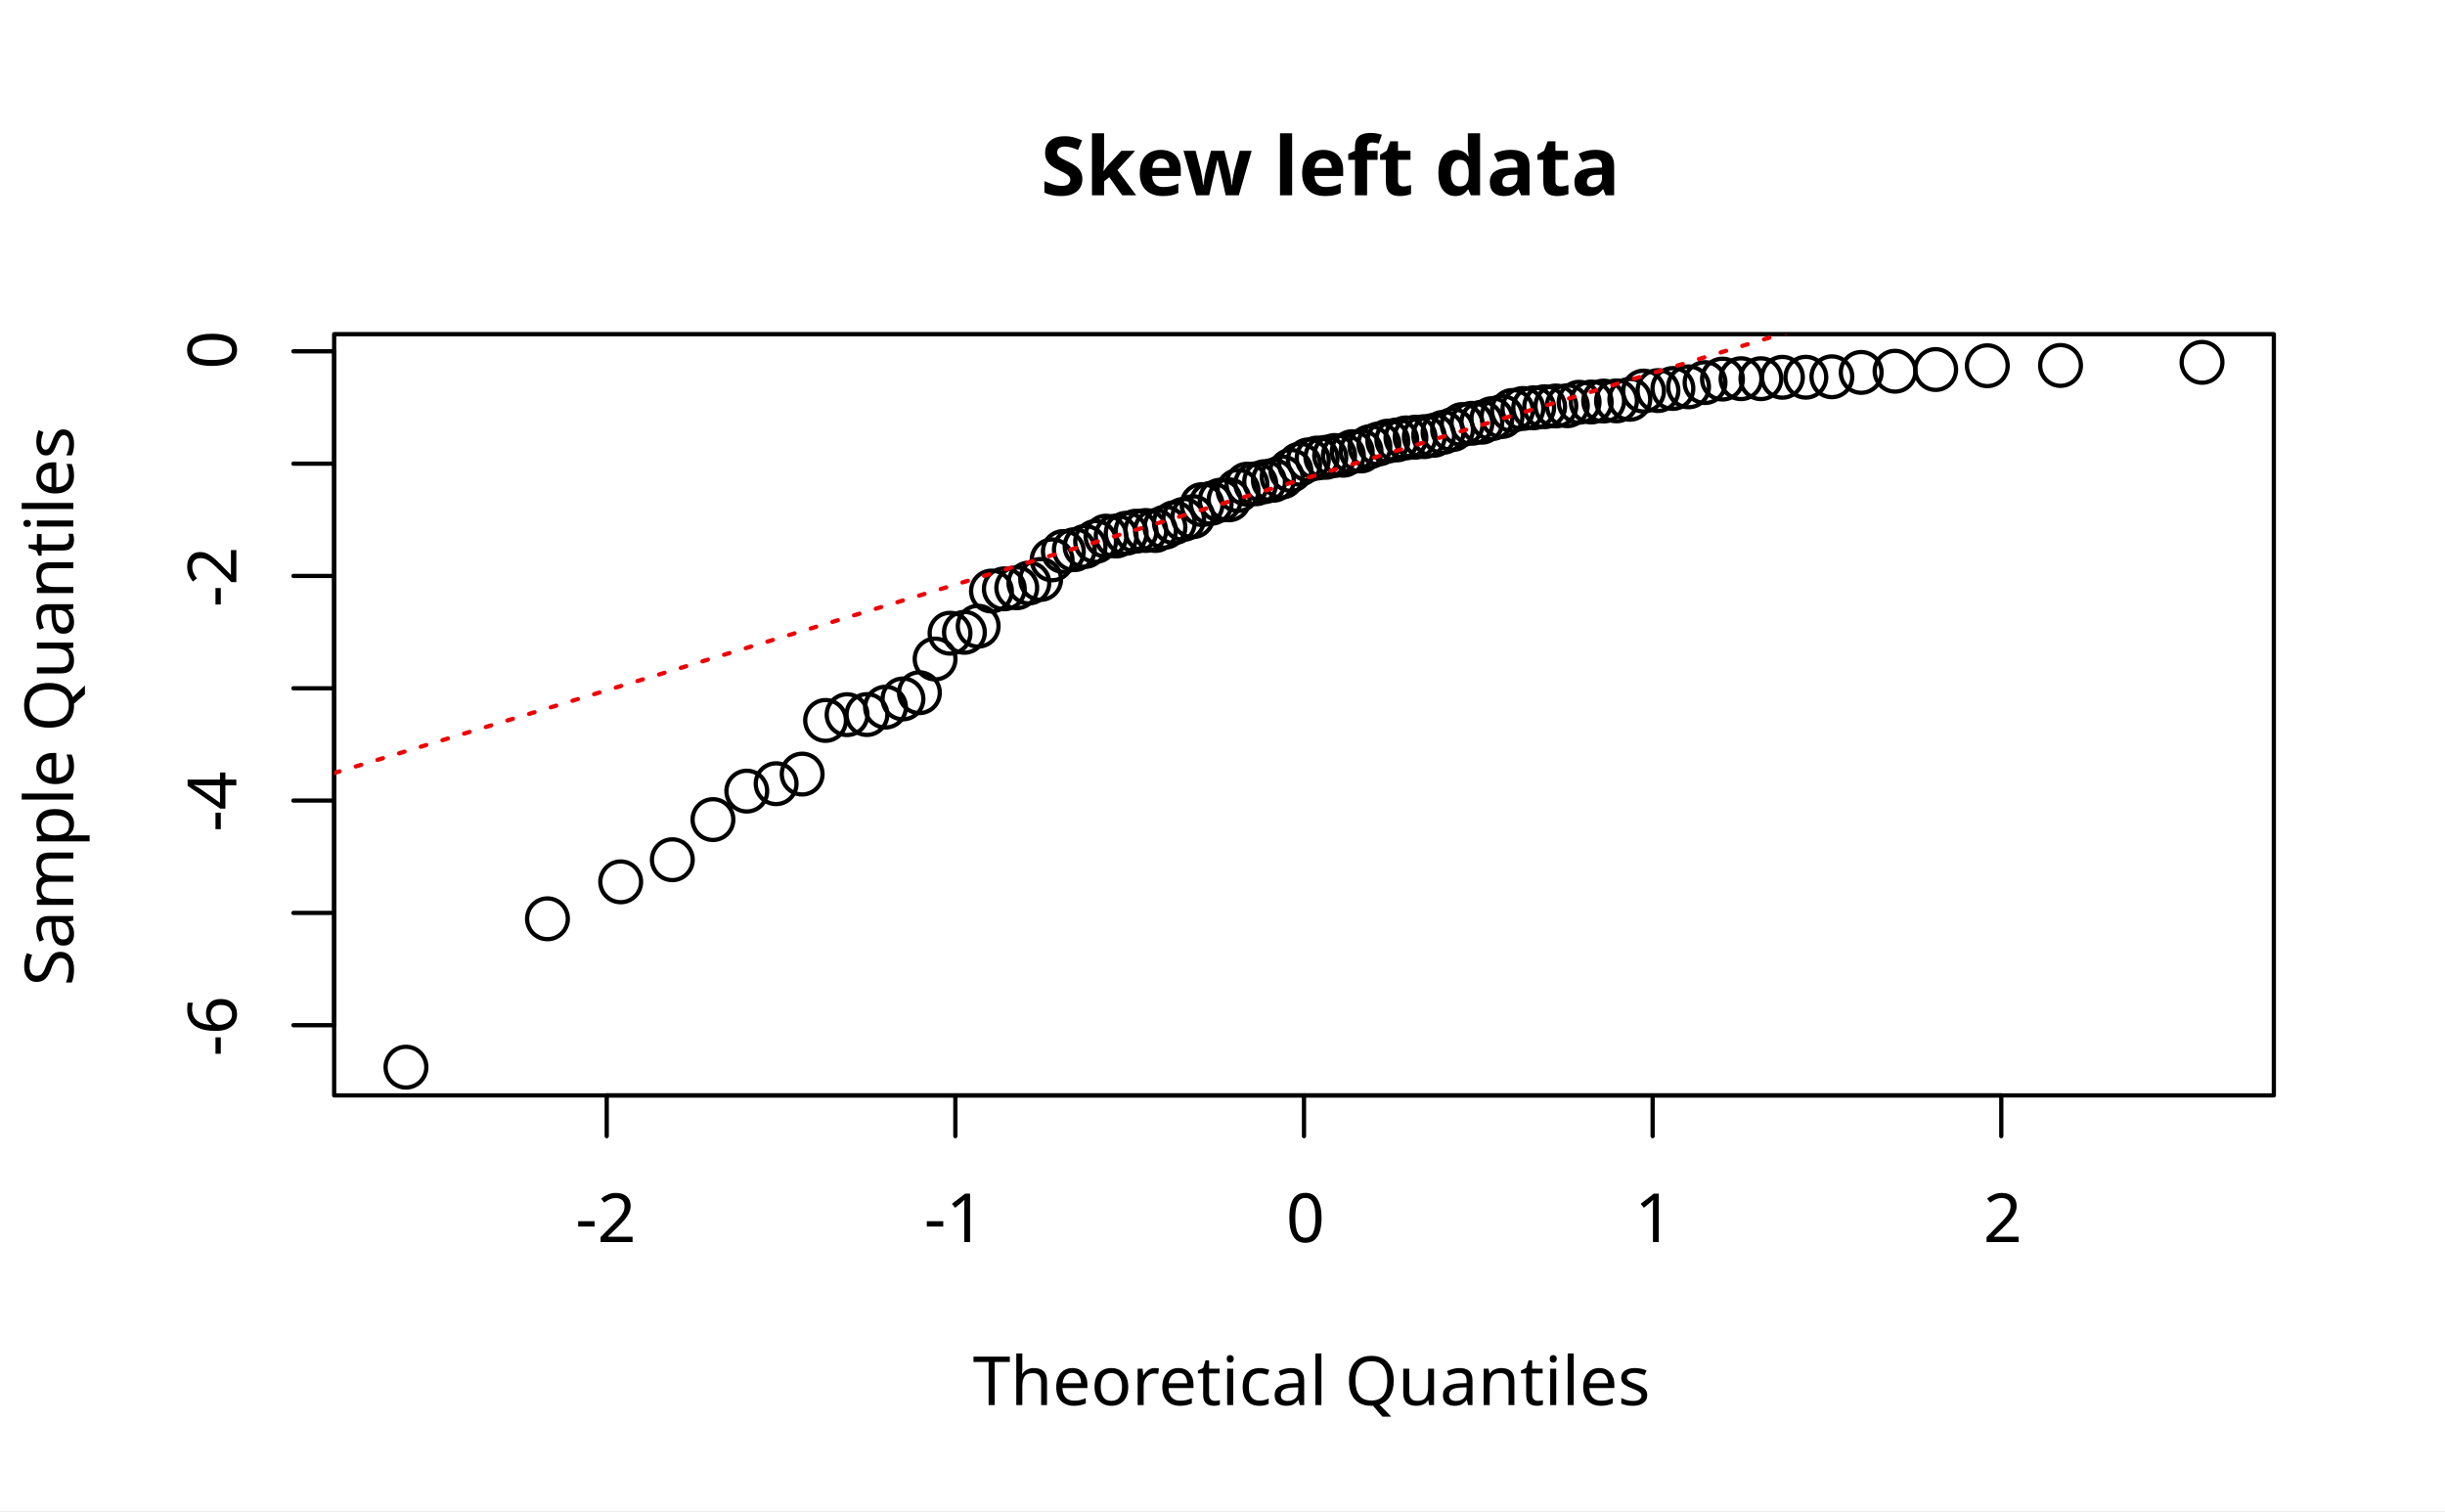
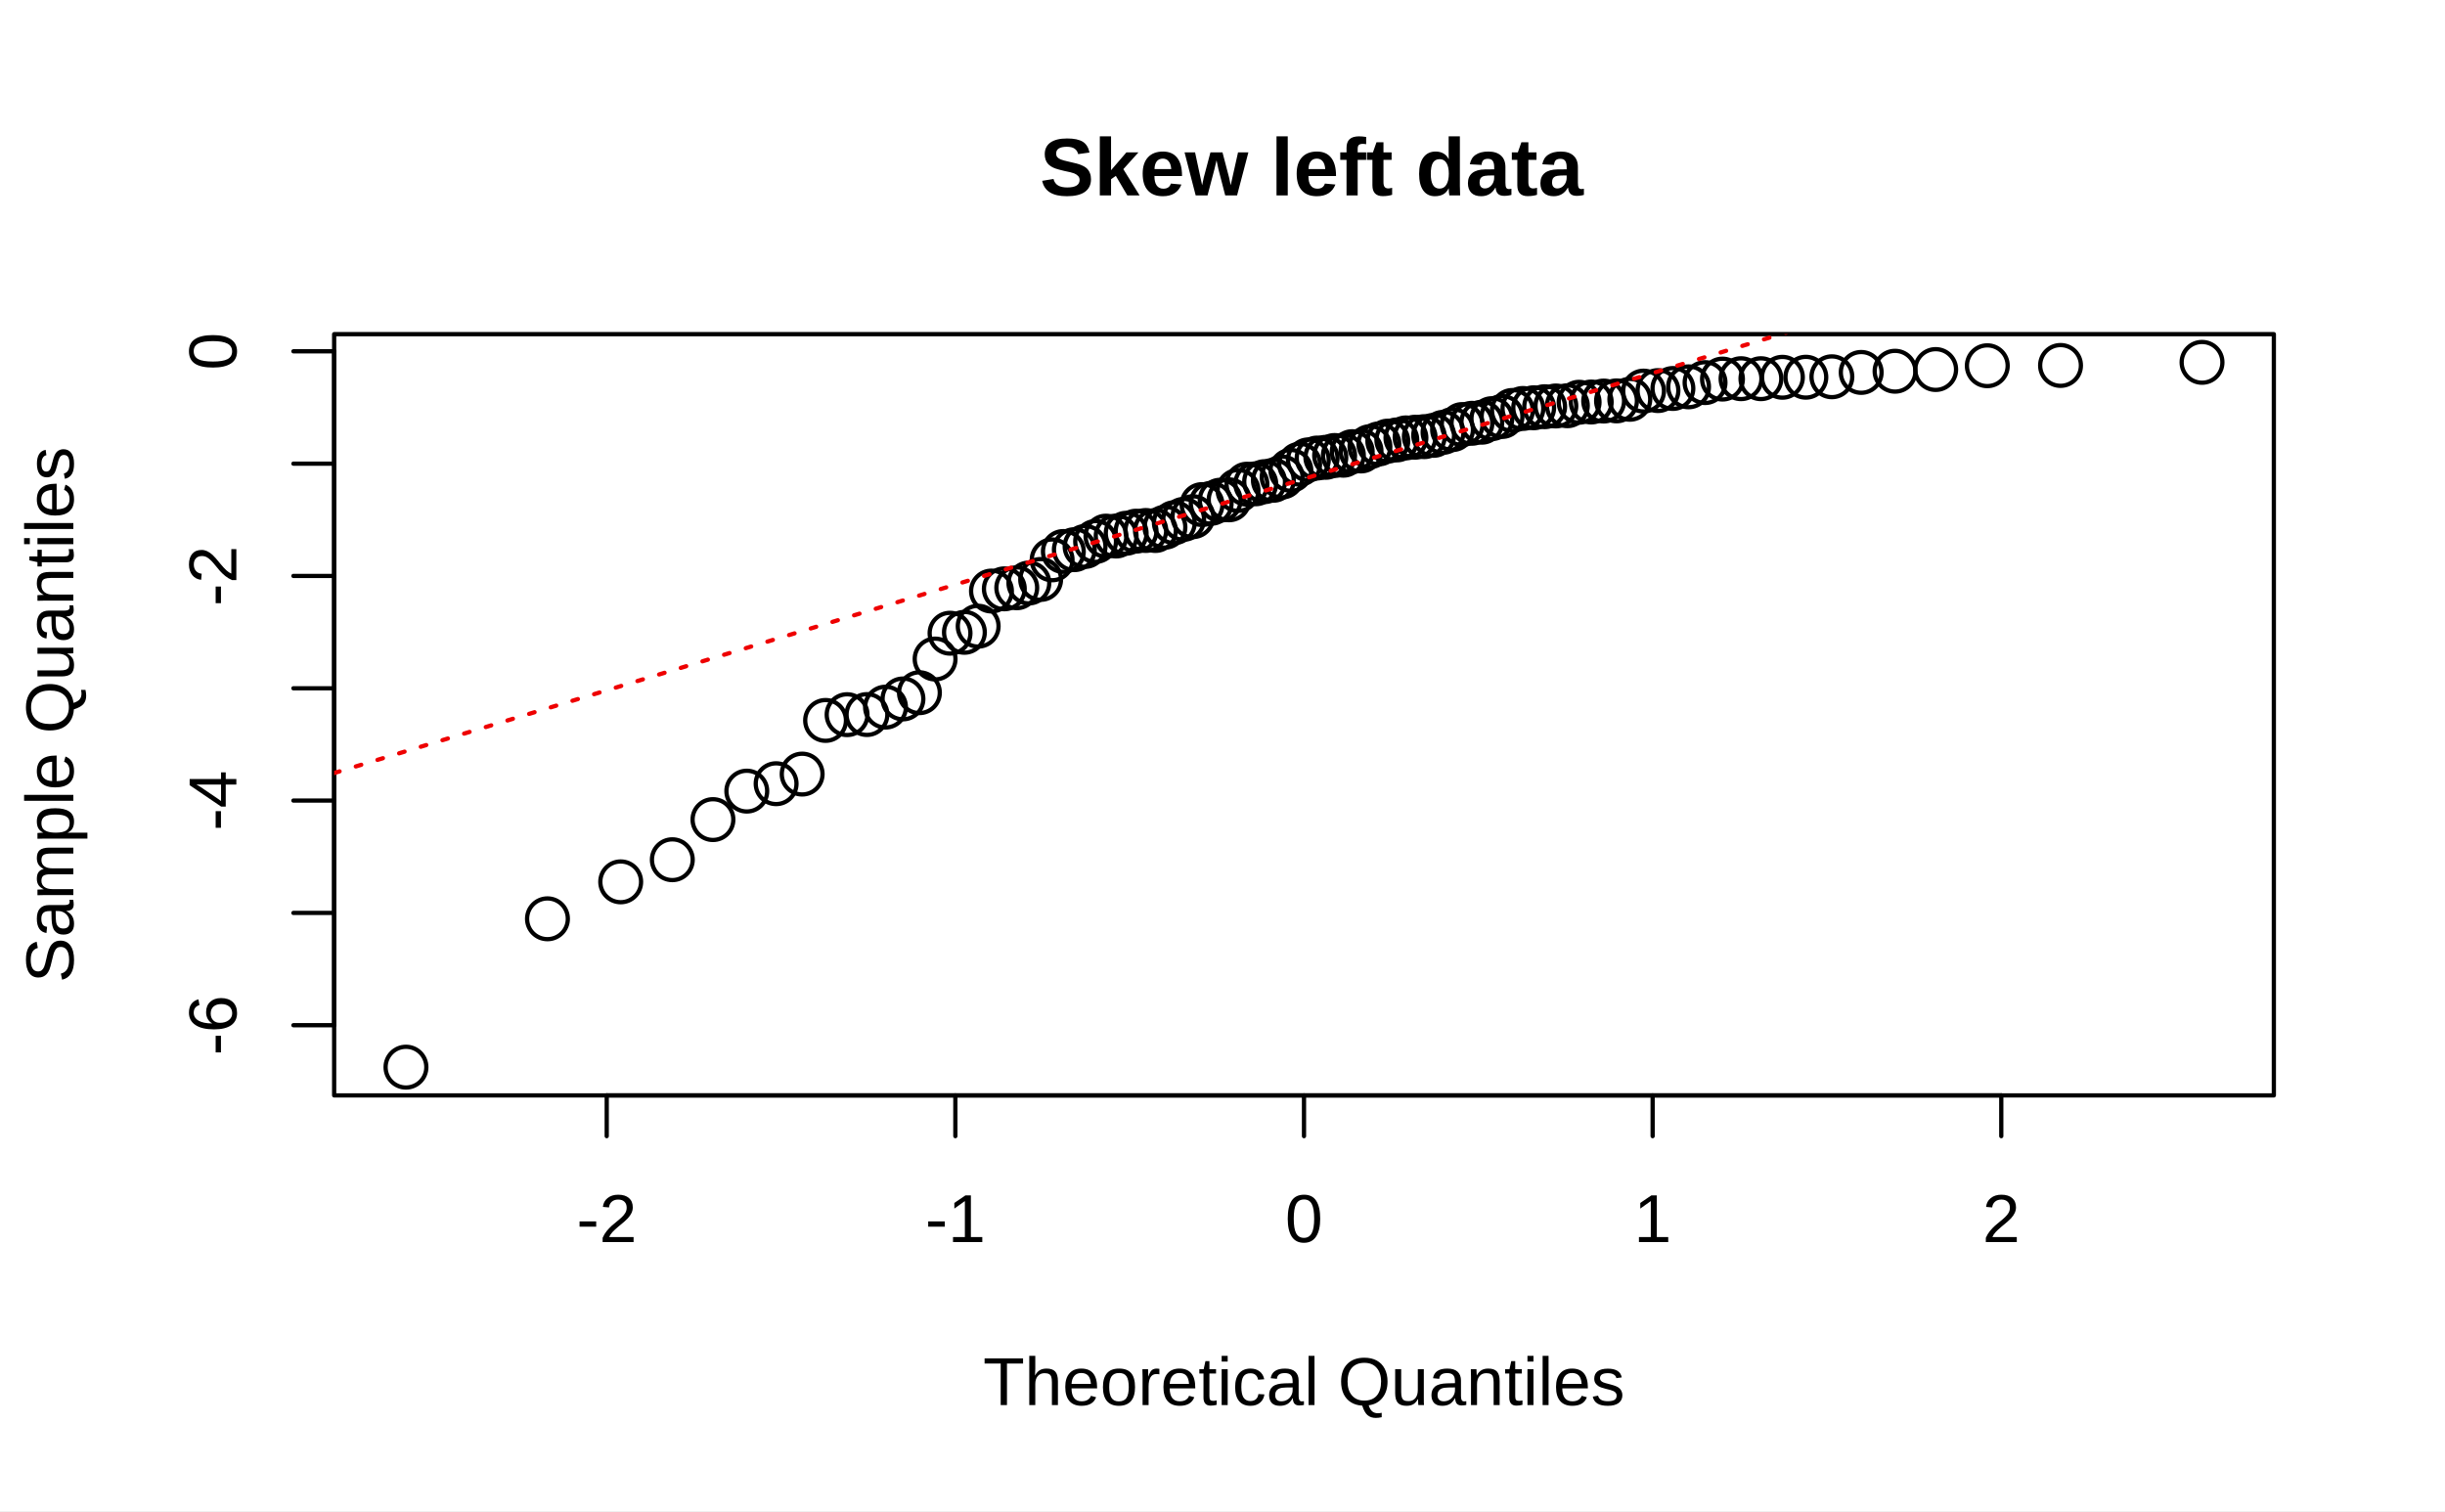
<svg xmlns="http://www.w3.org/2000/svg" viewBox="0 0 432.00 266.98">
  <defs>
    <style type="text/css">
    line, polyline, path, rect, circle {
      fill: none;
      stroke: #000000;
      stroke-linecap: round;
      stroke-linejoin: round;
      stroke-miterlimit: 10.00;
    }
  </style>
  </defs>
  <rect width="100%" height="100%" style="stroke: none; fill: #FFFFFF;" />
  <defs>
    <clipPath id="cpNTkuMDR8NDAxLjc2fDE5My41MzZ8NTkuMDQ=">
      <rect x="59.04" y="59.04" width="342.72" height="134.50" />
    </clipPath>
  </defs>
  <circle cx="254.97" cy="76.39" r="2.70pt" style="stroke-width: 0.75;" clip-path="url(#cpNTkuMDR8NDAxLjc2fDE5My41MzZ8NTkuMDQ=)" />
  <circle cx="191.72" cy="96.55" r="2.70pt" style="stroke-width: 0.75;" clip-path="url(#cpNTkuMDR8NDAxLjc2fDE5My41MzZ8NTkuMDQ=)" />
  <circle cx="269.08" cy="72.17" r="2.70pt" style="stroke-width: 0.75;" clip-path="url(#cpNTkuMDR8NDAxLjc2fDE5My41MzZ8NTkuMDQ=)" />
  <circle cx="218.75" cy="86.66" r="2.70pt" style="stroke-width: 0.75;" clip-path="url(#cpNTkuMDR8NDAxLjc2fDE5My41MzZ8NTkuMDQ=)" />
  <circle cx="212.39" cy="89.15" r="2.70pt" style="stroke-width: 0.75;" clip-path="url(#cpNTkuMDR8NDAxLjc2fDE5My41MzZ8NTkuMDQ=)" />
  <circle cx="149.67" cy="126.27" r="2.70pt" style="stroke-width: 0.75;" clip-path="url(#cpNTkuMDR8NDAxLjc2fDE5My41MzZ8NTkuMDQ=)" />
  <circle cx="185.90" cy="98.92" r="2.70pt" style="stroke-width: 0.75;" clip-path="url(#cpNTkuMDR8NDAxLjc2fDE5My41MzZ8NTkuMDQ=)" />
  <circle cx="238.92" cy="79.80" r="2.70pt" style="stroke-width: 0.75;" clip-path="url(#cpNTkuMDR8NDAxLjc2fDE5My41MzZ8NTkuMDQ=)" />
  <circle cx="170.40" cy="111.72" r="2.70pt" style="stroke-width: 0.75;" clip-path="url(#cpNTkuMDR8NDAxLjc2fDE5My41MzZ8NTkuMDQ=)" />
  <circle cx="245.21" cy="77.94" r="2.70pt" style="stroke-width: 0.75;" clip-path="url(#cpNTkuMDR8NDAxLjc2fDE5My41MzZ8NTkuMDQ=)" />
  <circle cx="193.58" cy="95.67" r="2.70pt" style="stroke-width: 0.75;" clip-path="url(#cpNTkuMDR8NDAxLjc2fDE5My41MzZ8NTkuMDQ=)" />
  <circle cx="281.15" cy="71.03" r="2.70pt" style="stroke-width: 0.75;" clip-path="url(#cpNTkuMDR8NDAxLjc2fDE5My41MzZ8NTkuMDQ=)" />
  <circle cx="125.97" cy="144.81" r="2.70pt" style="stroke-width: 0.75;" clip-path="url(#cpNTkuMDR8NDAxLjc2fDE5My41MzZ8NTkuMDQ=)" />
  <circle cx="319.07" cy="66.65" r="2.70pt" style="stroke-width: 0.75;" clip-path="url(#cpNTkuMDR8NDAxLjc2fDE5My41MzZ8NTkuMDQ=)" />
  <circle cx="246.80" cy="77.73" r="2.70pt" style="stroke-width: 0.75;" clip-path="url(#cpNTkuMDR8NDAxLjc2fDE5My41MzZ8NTkuMDQ=)" />
  <circle cx="243.63" cy="78.43" r="2.70pt" style="stroke-width: 0.75;" clip-path="url(#cpNTkuMDR8NDAxLjc2fDE5My41MzZ8NTkuMDQ=)" />
  <circle cx="287.97" cy="70.55" r="2.70pt" style="stroke-width: 0.75;" clip-path="url(#cpNTkuMDR8NDAxLjc2fDE5My41MzZ8NTkuMDQ=)" />
  <circle cx="228.08" cy="83.11" r="2.70pt" style="stroke-width: 0.75;" clip-path="url(#cpNTkuMDR8NDAxLjc2fDE5My41MzZ8NTkuMDQ=)" />
  <circle cx="285.62" cy="70.83" r="2.70pt" style="stroke-width: 0.75;" clip-path="url(#cpNTkuMDR8NDAxLjc2fDE5My41MzZ8NTkuMDQ=)" />
  <circle cx="351.13" cy="64.62" r="2.70pt" style="stroke-width: 0.75;" clip-path="url(#cpNTkuMDR8NDAxLjc2fDE5My41MzZ8NTkuMDQ=)" />
  <circle cx="242.05" cy="78.92" r="2.70pt" style="stroke-width: 0.75;" clip-path="url(#cpNTkuMDR8NDAxLjc2fDE5My41MzZ8NTkuMDQ=)" />
  <circle cx="183.87" cy="102.38" r="2.70pt" style="stroke-width: 0.75;" clip-path="url(#cpNTkuMDR8NDAxLjc2fDE5My41MzZ8NTkuMDQ=)" />
  <circle cx="250.03" cy="77.25" r="2.70pt" style="stroke-width: 0.75;" clip-path="url(#cpNTkuMDR8NDAxLjc2fDE5My41MzZ8NTkuMDQ=)" />
  <circle cx="314.93" cy="66.66" r="2.70pt" style="stroke-width: 0.75;" clip-path="url(#cpNTkuMDR8NDAxLjc2fDE5My41MzZ8NTkuMDQ=)" />
  <circle cx="179.65" cy="103.85" r="2.70pt" style="stroke-width: 0.75;" clip-path="url(#cpNTkuMDR8NDAxLjc2fDE5My41MzZ8NTkuMDQ=)" />
  <circle cx="307.62" cy="66.91" r="2.70pt" style="stroke-width: 0.75;" clip-path="url(#cpNTkuMDR8NDAxLjc2fDE5My41MzZ8NTkuMDQ=)" />
  <circle cx="204.15" cy="93.73" r="2.70pt" style="stroke-width: 0.75;" clip-path="url(#cpNTkuMDR8NDAxLjc2fDE5My41MzZ8NTkuMDQ=)" />
  <circle cx="240.48" cy="79.68" r="2.70pt" style="stroke-width: 0.75;" clip-path="url(#cpNTkuMDR8NDAxLjc2fDE5My41MzZ8NTkuMDQ=)" />
  <circle cx="202.45" cy="93.73" r="2.70pt" style="stroke-width: 0.75;" clip-path="url(#cpNTkuMDR8NDAxLjc2fDE5My41MzZ8NTkuMDQ=)" />
  <circle cx="195.41" cy="94.73" r="2.70pt" style="stroke-width: 0.75;" clip-path="url(#cpNTkuMDR8NDAxLjc2fDE5My41MzZ8NTkuMDQ=)" />
  <circle cx="172.83" cy="110.64" r="2.70pt" style="stroke-width: 0.75;" clip-path="url(#cpNTkuMDR8NDAxLjc2fDE5My41MzZ8NTkuMDQ=)" />
  <circle cx="217.17" cy="88.31" r="2.70pt" style="stroke-width: 0.75;" clip-path="url(#cpNTkuMDR8NDAxLjc2fDE5My41MzZ8NTkuMDQ=)" />
  <circle cx="165.22" cy="116.44" r="2.70pt" style="stroke-width: 0.75;" clip-path="url(#cpNTkuMDR8NDAxLjc2fDE5My41MzZ8NTkuMDQ=)" />
  <circle cx="364.07" cy="64.57" r="2.70pt" style="stroke-width: 0.75;" clip-path="url(#cpNTkuMDR8NDAxLjc2fDE5My41MzZ8NTkuMDQ=)" />
  <circle cx="145.87" cy="127.29" r="2.70pt" style="stroke-width: 0.75;" clip-path="url(#cpNTkuMDR8NDAxLjc2fDE5My41MzZ8NTkuMDQ=)" />
  <circle cx="276.93" cy="71.69" r="2.70pt" style="stroke-width: 0.75;" clip-path="url(#cpNTkuMDR8NDAxLjc2fDE5My41MzZ8NTkuMDQ=)" />
  <circle cx="220.32" cy="85.55" r="2.70pt" style="stroke-width: 0.75;" clip-path="url(#cpNTkuMDR8NDAxLjc2fDE5My41MzZ8NTkuMDQ=)" />
  <circle cx="167.86" cy="111.88" r="2.70pt" style="stroke-width: 0.75;" clip-path="url(#cpNTkuMDR8NDAxLjc2fDE5My41MzZ8NTkuMDQ=)" />
  <circle cx="328.85" cy="65.80" r="2.70pt" style="stroke-width: 0.75;" clip-path="url(#cpNTkuMDR8NDAxLjc2fDE5My41MzZ8NTkuMDQ=)" />
  <circle cx="205.83" cy="93.15" r="2.70pt" style="stroke-width: 0.75;" clip-path="url(#cpNTkuMDR8NDAxLjc2fDE5My41MzZ8NTkuMDQ=)" />
  <circle cx="198.98" cy="94.22" r="2.70pt" style="stroke-width: 0.75;" clip-path="url(#cpNTkuMDR8NDAxLjc2fDE5My41MzZ8NTkuMDQ=)" />
  <circle cx="175.18" cy="104.43" r="2.70pt" style="stroke-width: 0.75;" clip-path="url(#cpNTkuMDR8NDAxLjc2fDE5My41MzZ8NTkuMDQ=)" />
  <circle cx="389.07" cy="64.02" r="2.70pt" style="stroke-width: 0.75;" clip-path="url(#cpNTkuMDR8NDAxLjc2fDE5My41MzZ8NTkuMDQ=)" />
  <circle cx="261.82" cy="74.60" r="2.70pt" style="stroke-width: 0.75;" clip-path="url(#cpNTkuMDR8NDAxLjc2fDE5My41MzZ8NTkuMDQ=)" />
  <circle cx="295.58" cy="68.64" r="2.70pt" style="stroke-width: 0.75;" clip-path="url(#cpNTkuMDR8NDAxLjc2fDE5My41MzZ8NTkuMDQ=)" />
  <circle cx="209.14" cy="91.76" r="2.70pt" style="stroke-width: 0.75;" clip-path="url(#cpNTkuMDR8NDAxLjc2fDE5My41MzZ8NTkuMDQ=)" />
  <circle cx="189.82" cy="97.12" r="2.70pt" style="stroke-width: 0.75;" clip-path="url(#cpNTkuMDR8NDAxLjc2fDE5My41MzZ8NTkuMDQ=)" />
  <circle cx="272.92" cy="71.86" r="2.70pt" style="stroke-width: 0.75;" clip-path="url(#cpNTkuMDR8NDAxLjc2fDE5My41MzZ8NTkuMDQ=)" />
  <circle cx="253.31" cy="76.92" r="2.70pt" style="stroke-width: 0.75;" clip-path="url(#cpNTkuMDR8NDAxLjc2fDE5My41MzZ8NTkuMDQ=)" />
  <circle cx="323.67" cy="66.57" r="2.70pt" style="stroke-width: 0.75;" clip-path="url(#cpNTkuMDR8NDAxLjc2fDE5My41MzZ8NTkuMDQ=)" />
  <circle cx="298.35" cy="68.35" r="2.70pt" style="stroke-width: 0.75;" clip-path="url(#cpNTkuMDR8NDAxLjc2fDE5My41MzZ8NTkuMDQ=)" />
  <circle cx="251.66" cy="77.15" r="2.70pt" style="stroke-width: 0.75;" clip-path="url(#cpNTkuMDR8NDAxLjc2fDE5My41MzZ8NTkuMDQ=)" />
  <circle cx="187.88" cy="97.44" r="2.70pt" style="stroke-width: 0.75;" clip-path="url(#cpNTkuMDR8NDAxLjc2fDE5My41MzZ8NTkuMDQ=)" />
  <circle cx="304.34" cy="66.98" r="2.70pt" style="stroke-width: 0.75;" clip-path="url(#cpNTkuMDR8NDAxLjc2fDE5My41MzZ8NTkuMDQ=)" />
  <circle cx="177.45" cy="104.04" r="2.70pt" style="stroke-width: 0.75;" clip-path="url(#cpNTkuMDR8NDAxLjc2fDE5My41MzZ8NTkuMDQ=)" />
  <circle cx="292.94" cy="69.01" r="2.70pt" style="stroke-width: 0.75;" clip-path="url(#cpNTkuMDR8NDAxLjc2fDE5My41MzZ8NTkuMDQ=)" />
  <circle cx="221.88" cy="85.48" r="2.70pt" style="stroke-width: 0.75;" clip-path="url(#cpNTkuMDR8NDAxLjc2fDE5My41MzZ8NTkuMDQ=)" />
  <circle cx="159.54" cy="123.49" r="2.70pt" style="stroke-width: 0.75;" clip-path="url(#cpNTkuMDR8NDAxLjc2fDE5My41MzZ8NTkuMDQ=)" />
  <circle cx="153.18" cy="126.25" r="2.70pt" style="stroke-width: 0.75;" clip-path="url(#cpNTkuMDR8NDAxLjc2fDE5My41MzZ8NTkuMDQ=)" />
  <circle cx="258.35" cy="75.01" r="2.70pt" style="stroke-width: 0.75;" clip-path="url(#cpNTkuMDR8NDAxLjc2fDE5My41MzZ8NTkuMDQ=)" />
  <circle cx="248.41" cy="77.37" r="2.70pt" style="stroke-width: 0.75;" clip-path="url(#cpNTkuMDR8NDAxLjc2fDE5My41MzZ8NTkuMDQ=)" />
  <circle cx="311.13" cy="66.91" r="2.70pt" style="stroke-width: 0.75;" clip-path="url(#cpNTkuMDR8NDAxLjc2fDE5My41MzZ8NTkuMDQ=)" />
  <circle cx="267.22" cy="72.52" r="2.70pt" style="stroke-width: 0.75;" clip-path="url(#cpNTkuMDR8NDAxLjc2fDE5My41MzZ8NTkuMDQ=)" />
  <circle cx="226.54" cy="84.28" r="2.70pt" style="stroke-width: 0.75;" clip-path="url(#cpNTkuMDR8NDAxLjc2fDE5My41MzZ8NTkuMDQ=)" />
  <circle cx="207.49" cy="92.35" r="2.70pt" style="stroke-width: 0.75;" clip-path="url(#cpNTkuMDR8NDAxLjc2fDE5My41MzZ8NTkuMDQ=)" />
  <circle cx="210.77" cy="91.29" r="2.70pt" style="stroke-width: 0.75;" clip-path="url(#cpNTkuMDR8NDAxLjc2fDE5My41MzZ8NTkuMDQ=)" />
  <circle cx="270.98" cy="72.05" r="2.70pt" style="stroke-width: 0.75;" clip-path="url(#cpNTkuMDR8NDAxLjc2fDE5My41MzZ8NTkuMDQ=)" />
  <circle cx="223.44" cy="85.10" r="2.70pt" style="stroke-width: 0.75;" clip-path="url(#cpNTkuMDR8NDAxLjc2fDE5My41MzZ8NTkuMDQ=)" />
  <circle cx="234.26" cy="80.80" r="2.70pt" style="stroke-width: 0.75;" clip-path="url(#cpNTkuMDR8NDAxLjc2fDE5My41MzZ8NTkuMDQ=)" />
  <circle cx="235.81" cy="80.48" r="2.70pt" style="stroke-width: 0.75;" clip-path="url(#cpNTkuMDR8NDAxLjc2fDE5My41MzZ8NTkuMDQ=)" />
  <circle cx="118.79" cy="151.90" r="2.70pt" style="stroke-width: 0.75;" clip-path="url(#cpNTkuMDR8NDAxLjc2fDE5My41MzZ8NTkuMDQ=)" />
  <circle cx="96.73" cy="162.34" r="2.70pt" style="stroke-width: 0.75;" clip-path="url(#cpNTkuMDR8NDAxLjc2fDE5My41MzZ8NTkuMDQ=)" />
  <circle cx="156.46" cy="124.94" r="2.70pt" style="stroke-width: 0.75;" clip-path="url(#cpNTkuMDR8NDAxLjc2fDE5My41MzZ8NTkuMDQ=)" />
  <circle cx="237.36" cy="80.43" r="2.70pt" style="stroke-width: 0.75;" clip-path="url(#cpNTkuMDR8NDAxLjc2fDE5My41MzZ8NTkuMDQ=)" />
  <circle cx="342.01" cy="65.29" r="2.70pt" style="stroke-width: 0.75;" clip-path="url(#cpNTkuMDR8NDAxLjc2fDE5My41MzZ8NTkuMDQ=)" />
  <circle cx="290.40" cy="69.10" r="2.70pt" style="stroke-width: 0.75;" clip-path="url(#cpNTkuMDR8NDAxLjc2fDE5My41MzZ8NTkuMDQ=)" />
  <circle cx="214.00" cy="88.93" r="2.70pt" style="stroke-width: 0.75;" clip-path="url(#cpNTkuMDR8NDAxLjc2fDE5My41MzZ8NTkuMDQ=)" />
  <circle cx="301.26" cy="67.60" r="2.70pt" style="stroke-width: 0.75;" clip-path="url(#cpNTkuMDR8NDAxLjc2fDE5My41MzZ8NTkuMDQ=)" />
  <circle cx="224.99" cy="84.86" r="2.70pt" style="stroke-width: 0.75;" clip-path="url(#cpNTkuMDR8NDAxLjc2fDE5My41MzZ8NTkuMDQ=)" />
  <circle cx="232.72" cy="80.93" r="2.70pt" style="stroke-width: 0.75;" clip-path="url(#cpNTkuMDR8NDAxLjc2fDE5My41MzZ8NTkuMDQ=)" />
  <circle cx="71.73" cy="188.55" r="2.70pt" style="stroke-width: 0.75;" clip-path="url(#cpNTkuMDR8NDAxLjc2fDE5My41MzZ8NTkuMDQ=)" />
  <circle cx="162.45" cy="122.39" r="2.70pt" style="stroke-width: 0.75;" clip-path="url(#cpNTkuMDR8NDAxLjc2fDE5My41MzZ8NTkuMDQ=)" />
  <circle cx="263.59" cy="73.97" r="2.70pt" style="stroke-width: 0.75;" clip-path="url(#cpNTkuMDR8NDAxLjc2fDE5My41MzZ8NTkuMDQ=)" />
  <circle cx="265.39" cy="73.59" r="2.70pt" style="stroke-width: 0.75;" clip-path="url(#cpNTkuMDR8NDAxLjc2fDE5My41MzZ8NTkuMDQ=)" />
  <circle cx="334.83" cy="65.59" r="2.70pt" style="stroke-width: 0.75;" clip-path="url(#cpNTkuMDR8NDAxLjc2fDE5My41MzZ8NTkuMDQ=)" />
  <circle cx="200.73" cy="93.85" r="2.70pt" style="stroke-width: 0.75;" clip-path="url(#cpNTkuMDR8NDAxLjc2fDE5My41MzZ8NTkuMDQ=)" />
  <circle cx="229.63" cy="82.02" r="2.70pt" style="stroke-width: 0.75;" clip-path="url(#cpNTkuMDR8NDAxLjc2fDE5My41MzZ8NTkuMDQ=)" />
  <circle cx="137.13" cy="138.47" r="2.70pt" style="stroke-width: 0.75;" clip-path="url(#cpNTkuMDR8NDAxLjc2fDE5My41MzZ8NTkuMDQ=)" />
  <circle cx="181.79" cy="103.01" r="2.70pt" style="stroke-width: 0.75;" clip-path="url(#cpNTkuMDR8NDAxLjc2fDE5My41MzZ8NTkuMDQ=)" />
  <circle cx="109.67" cy="155.81" r="2.70pt" style="stroke-width: 0.75;" clip-path="url(#cpNTkuMDR8NDAxLjc2fDE5My41MzZ8NTkuMDQ=)" />
  <circle cx="141.73" cy="136.77" r="2.70pt" style="stroke-width: 0.75;" clip-path="url(#cpNTkuMDR8NDAxLjc2fDE5My41MzZ8NTkuMDQ=)" />
  <circle cx="231.17" cy="81.25" r="2.70pt" style="stroke-width: 0.75;" clip-path="url(#cpNTkuMDR8NDAxLjc2fDE5My41MzZ8NTkuMDQ=)" />
  <circle cx="256.65" cy="75.90" r="2.70pt" style="stroke-width: 0.75;" clip-path="url(#cpNTkuMDR8NDAxLjc2fDE5My41MzZ8NTkuMDQ=)" />
  <circle cx="274.90" cy="71.73" r="2.70pt" style="stroke-width: 0.75;" clip-path="url(#cpNTkuMDR8NDAxLjc2fDE5My41MzZ8NTkuMDQ=)" />
  <circle cx="215.59" cy="88.38" r="2.70pt" style="stroke-width: 0.75;" clip-path="url(#cpNTkuMDR8NDAxLjc2fDE5My41MzZ8NTkuMDQ=)" />
  <circle cx="279.01" cy="71.07" r="2.70pt" style="stroke-width: 0.75;" clip-path="url(#cpNTkuMDR8NDAxLjc2fDE5My41MzZ8NTkuMDQ=)" />
  <circle cx="260.07" cy="74.79" r="2.70pt" style="stroke-width: 0.75;" clip-path="url(#cpNTkuMDR8NDAxLjc2fDE5My41MzZ8NTkuMDQ=)" />
  <circle cx="131.95" cy="139.78" r="2.70pt" style="stroke-width: 0.75;" clip-path="url(#cpNTkuMDR8NDAxLjc2fDE5My41MzZ8NTkuMDQ=)" />
  <circle cx="197.21" cy="94.71" r="2.70pt" style="stroke-width: 0.75;" clip-path="url(#cpNTkuMDR8NDAxLjc2fDE5My41MzZ8NTkuMDQ=)" />
  <circle cx="283.35" cy="70.86" r="2.70pt" style="stroke-width: 0.75;" clip-path="url(#cpNTkuMDR8NDAxLjc2fDE5My41MzZ8NTkuMDQ=)" />
  <defs>
    <clipPath id="cpMHw0MzJ8MjY2Ljk3Nnww">
      <rect x="0.00" y="0.00" width="432.00" height="266.98" />
    </clipPath>
  </defs>
  <line x1="107.20" y1="193.54" x2="353.60" y2="193.54" style="stroke-width: 0.75;" clip-path="url(#cpMHw0MzJ8MjY2Ljk3Nnww)" />
  <line x1="107.20" y1="193.54" x2="107.20" y2="200.74" style="stroke-width: 0.75;" clip-path="url(#cpMHw0MzJ8MjY2Ljk3Nnww)" />
  <line x1="168.80" y1="193.54" x2="168.80" y2="200.74" style="stroke-width: 0.75;" clip-path="url(#cpMHw0MzJ8MjY2Ljk3Nnww)" />
  <line x1="230.40" y1="193.54" x2="230.40" y2="200.74" style="stroke-width: 0.75;" clip-path="url(#cpMHw0MzJ8MjY2Ljk3Nnww)" />
  <line x1="292.00" y1="193.54" x2="292.00" y2="200.74" style="stroke-width: 0.75;" clip-path="url(#cpMHw0MzJ8MjY2Ljk3Nnww)" />
  <line x1="353.60" y1="193.54" x2="353.60" y2="200.74" style="stroke-width: 0.75;" clip-path="url(#cpMHw0MzJ8MjY2Ljk3Nnww)" />
  <g clip-path="url(#cpMHw0MzJ8MjY2Ljk3Nnww)">
-     <text x="101.67" y="219.46" style="font-size: 12.00px; font-family: Utopia;" textLength="11.06px" lengthAdjust="spacingAndGlyphs">-2</text>
+     <text x="101.87" y="219.46" style="font-size: 12.00px; font-family: Arial;" textLength="10.67px" lengthAdjust="spacingAndGlyphs">-2</text>
  </g>
  <g clip-path="url(#cpMHw0MzJ8MjY2Ljk3Nnww)">
-     <text x="163.27" y="219.46" style="font-size: 12.00px; font-family: Utopia;" textLength="11.06px" lengthAdjust="spacingAndGlyphs">-1</text>
+     <text x="163.47" y="219.46" style="font-size: 12.00px; font-family: Arial;" textLength="10.67px" lengthAdjust="spacingAndGlyphs">-1</text>
  </g>
  <g clip-path="url(#cpMHw0MzJ8MjY2Ljk3Nnww)">
-     <text x="227.22" y="219.46" style="font-size: 12.00px; font-family: Utopia;" textLength="6.36px" lengthAdjust="spacingAndGlyphs">0</text>
+     <text x="227.06" y="219.46" style="font-size: 12.00px; font-family: Arial;" textLength="6.67px" lengthAdjust="spacingAndGlyphs">0</text>
  </g>
  <g clip-path="url(#cpMHw0MzJ8MjY2Ljk3Nnww)">
-     <text x="288.82" y="219.46" style="font-size: 12.00px; font-family: Utopia;" textLength="6.36px" lengthAdjust="spacingAndGlyphs">1</text>
+     <text x="288.66" y="219.46" style="font-size: 12.00px; font-family: Arial;" textLength="6.67px" lengthAdjust="spacingAndGlyphs">1</text>
  </g>
  <g clip-path="url(#cpMHw0MzJ8MjY2Ljk3Nnww)">
-     <text x="350.42" y="219.46" style="font-size: 12.00px; font-family: Utopia;" textLength="6.36px" lengthAdjust="spacingAndGlyphs">2</text>
+     <text x="350.26" y="219.46" style="font-size: 12.00px; font-family: Arial;" textLength="6.67px" lengthAdjust="spacingAndGlyphs">2</text>
  </g>
  <line x1="59.04" y1="181.14" x2="59.04" y2="62.07" style="stroke-width: 0.75;" clip-path="url(#cpMHw0MzJ8MjY2Ljk3Nnww)" />
  <line x1="59.04" y1="181.14" x2="51.84" y2="181.14" style="stroke-width: 0.75;" clip-path="url(#cpMHw0MzJ8MjY2Ljk3Nnww)" />
  <line x1="59.04" y1="161.30" x2="51.84" y2="161.30" style="stroke-width: 0.75;" clip-path="url(#cpMHw0MzJ8MjY2Ljk3Nnww)" />
  <line x1="59.04" y1="141.45" x2="51.84" y2="141.45" style="stroke-width: 0.75;" clip-path="url(#cpMHw0MzJ8MjY2Ljk3Nnww)" />
  <line x1="59.04" y1="121.61" x2="51.84" y2="121.61" style="stroke-width: 0.75;" clip-path="url(#cpMHw0MzJ8MjY2Ljk3Nnww)" />
  <line x1="59.04" y1="101.76" x2="51.84" y2="101.76" style="stroke-width: 0.75;" clip-path="url(#cpMHw0MzJ8MjY2Ljk3Nnww)" />
  <line x1="59.04" y1="81.92" x2="51.84" y2="81.92" style="stroke-width: 0.75;" clip-path="url(#cpMHw0MzJ8MjY2Ljk3Nnww)" />
  <line x1="59.04" y1="62.07" x2="51.84" y2="62.07" style="stroke-width: 0.75;" clip-path="url(#cpMHw0MzJ8MjY2Ljk3Nnww)" />
  <g clip-path="url(#cpMHw0MzJ8MjY2Ljk3Nnww)">
-     <text transform="translate(41.76,186.67) rotate(-90)" style="font-size: 12.00px; font-family: Utopia;" textLength="11.06px" lengthAdjust="spacingAndGlyphs">-6</text>
+     <text transform="translate(41.76,186.48) rotate(-90)" style="font-size: 12.00px; font-family: Arial;" textLength="10.67px" lengthAdjust="spacingAndGlyphs">-6</text>
  </g>
  <g clip-path="url(#cpMHw0MzJ8MjY2Ljk3Nnww)">
-     <text transform="translate(41.76,146.98) rotate(-90)" style="font-size: 12.00px; font-family: Utopia;" textLength="11.06px" lengthAdjust="spacingAndGlyphs">-4</text>
+     <text transform="translate(41.76,146.79) rotate(-90)" style="font-size: 12.00px; font-family: Arial;" textLength="10.67px" lengthAdjust="spacingAndGlyphs">-4</text>
  </g>
  <g clip-path="url(#cpMHw0MzJ8MjY2Ljk3Nnww)">
-     <text transform="translate(41.76,107.29) rotate(-90)" style="font-size: 12.00px; font-family: Utopia;" textLength="11.06px" lengthAdjust="spacingAndGlyphs">-2</text>
+     <text transform="translate(41.76,107.10) rotate(-90)" style="font-size: 12.00px; font-family: Arial;" textLength="10.67px" lengthAdjust="spacingAndGlyphs">-2</text>
  </g>
  <g clip-path="url(#cpMHw0MzJ8MjY2Ljk3Nnww)">
-     <text transform="translate(41.76,65.25) rotate(-90)" style="font-size: 12.00px; font-family: Utopia;" textLength="6.36px" lengthAdjust="spacingAndGlyphs">0</text>
+     <text transform="translate(41.76,65.41) rotate(-90)" style="font-size: 12.00px; font-family: Arial;" textLength="6.67px" lengthAdjust="spacingAndGlyphs">0</text>
  </g>
  <polyline points="59.04,193.54 401.76,193.54 401.76,59.04 59.04,59.04 59.04,193.54 " style="stroke-width: 0.75;" clip-path="url(#cpMHw0MzJ8MjY2Ljk3Nnww)" />
  <g clip-path="url(#cpMHw0MzJ8MjY2Ljk3Nnww)">
-     <text x="183.88" y="34.50" style="font-size: 14.40px; font-weight: bold; font-family: Utopia;" textLength="93.05px" lengthAdjust="spacingAndGlyphs">Skew left data</text>
+     <text x="183.72" y="34.53" style="font-size: 14.40px; font-weight: bold; font-family: Arial;" textLength="93.37px" lengthAdjust="spacingAndGlyphs">Skew left data</text>
  </g>
  <g clip-path="url(#cpMHw0MzJ8MjY2Ljk3Nnww)">
-     <text x="171.88" y="248.26" style="font-size: 12.00px; font-family: Utopia;" textLength="117.05px" lengthAdjust="spacingAndGlyphs">Theoretical Quantiles</text>
+     <text x="173.70" y="248.26" style="font-size: 12.00px; font-family: Arial;" textLength="113.39px" lengthAdjust="spacingAndGlyphs">Theoretical Quantiles</text>
  </g>
  <g clip-path="url(#cpMHw0MzJ8MjY2Ljk3Nnww)">
-     <text transform="translate(12.96,174.21) rotate(-90)" style="font-size: 12.00px; font-family: Utopia;" textLength="95.84px" lengthAdjust="spacingAndGlyphs">Sample Quantiles</text>
+     <text transform="translate(12.96,173.65) rotate(-90)" style="font-size: 12.00px; font-family: Arial;" textLength="94.72px" lengthAdjust="spacingAndGlyphs">Sample Quantiles</text>
  </g>
  <defs>
    <clipPath id="cpNTkuMDR8NDAxLjc2fDE5My41MzZ8NTkuMDQ=">
      <rect x="59.04" y="59.04" width="342.72" height="134.50" />
    </clipPath>
  </defs>
  <line x1="59.04" y1="136.58" x2="401.76" y2="32.63" style="stroke-width: 0.75; stroke: #EE0000; stroke-dasharray: 1.00,3.00;" clip-path="url(#cpNTkuMDR8NDAxLjc2fDE5My41MzZ8NTkuMDQ=)" />
</svg>
